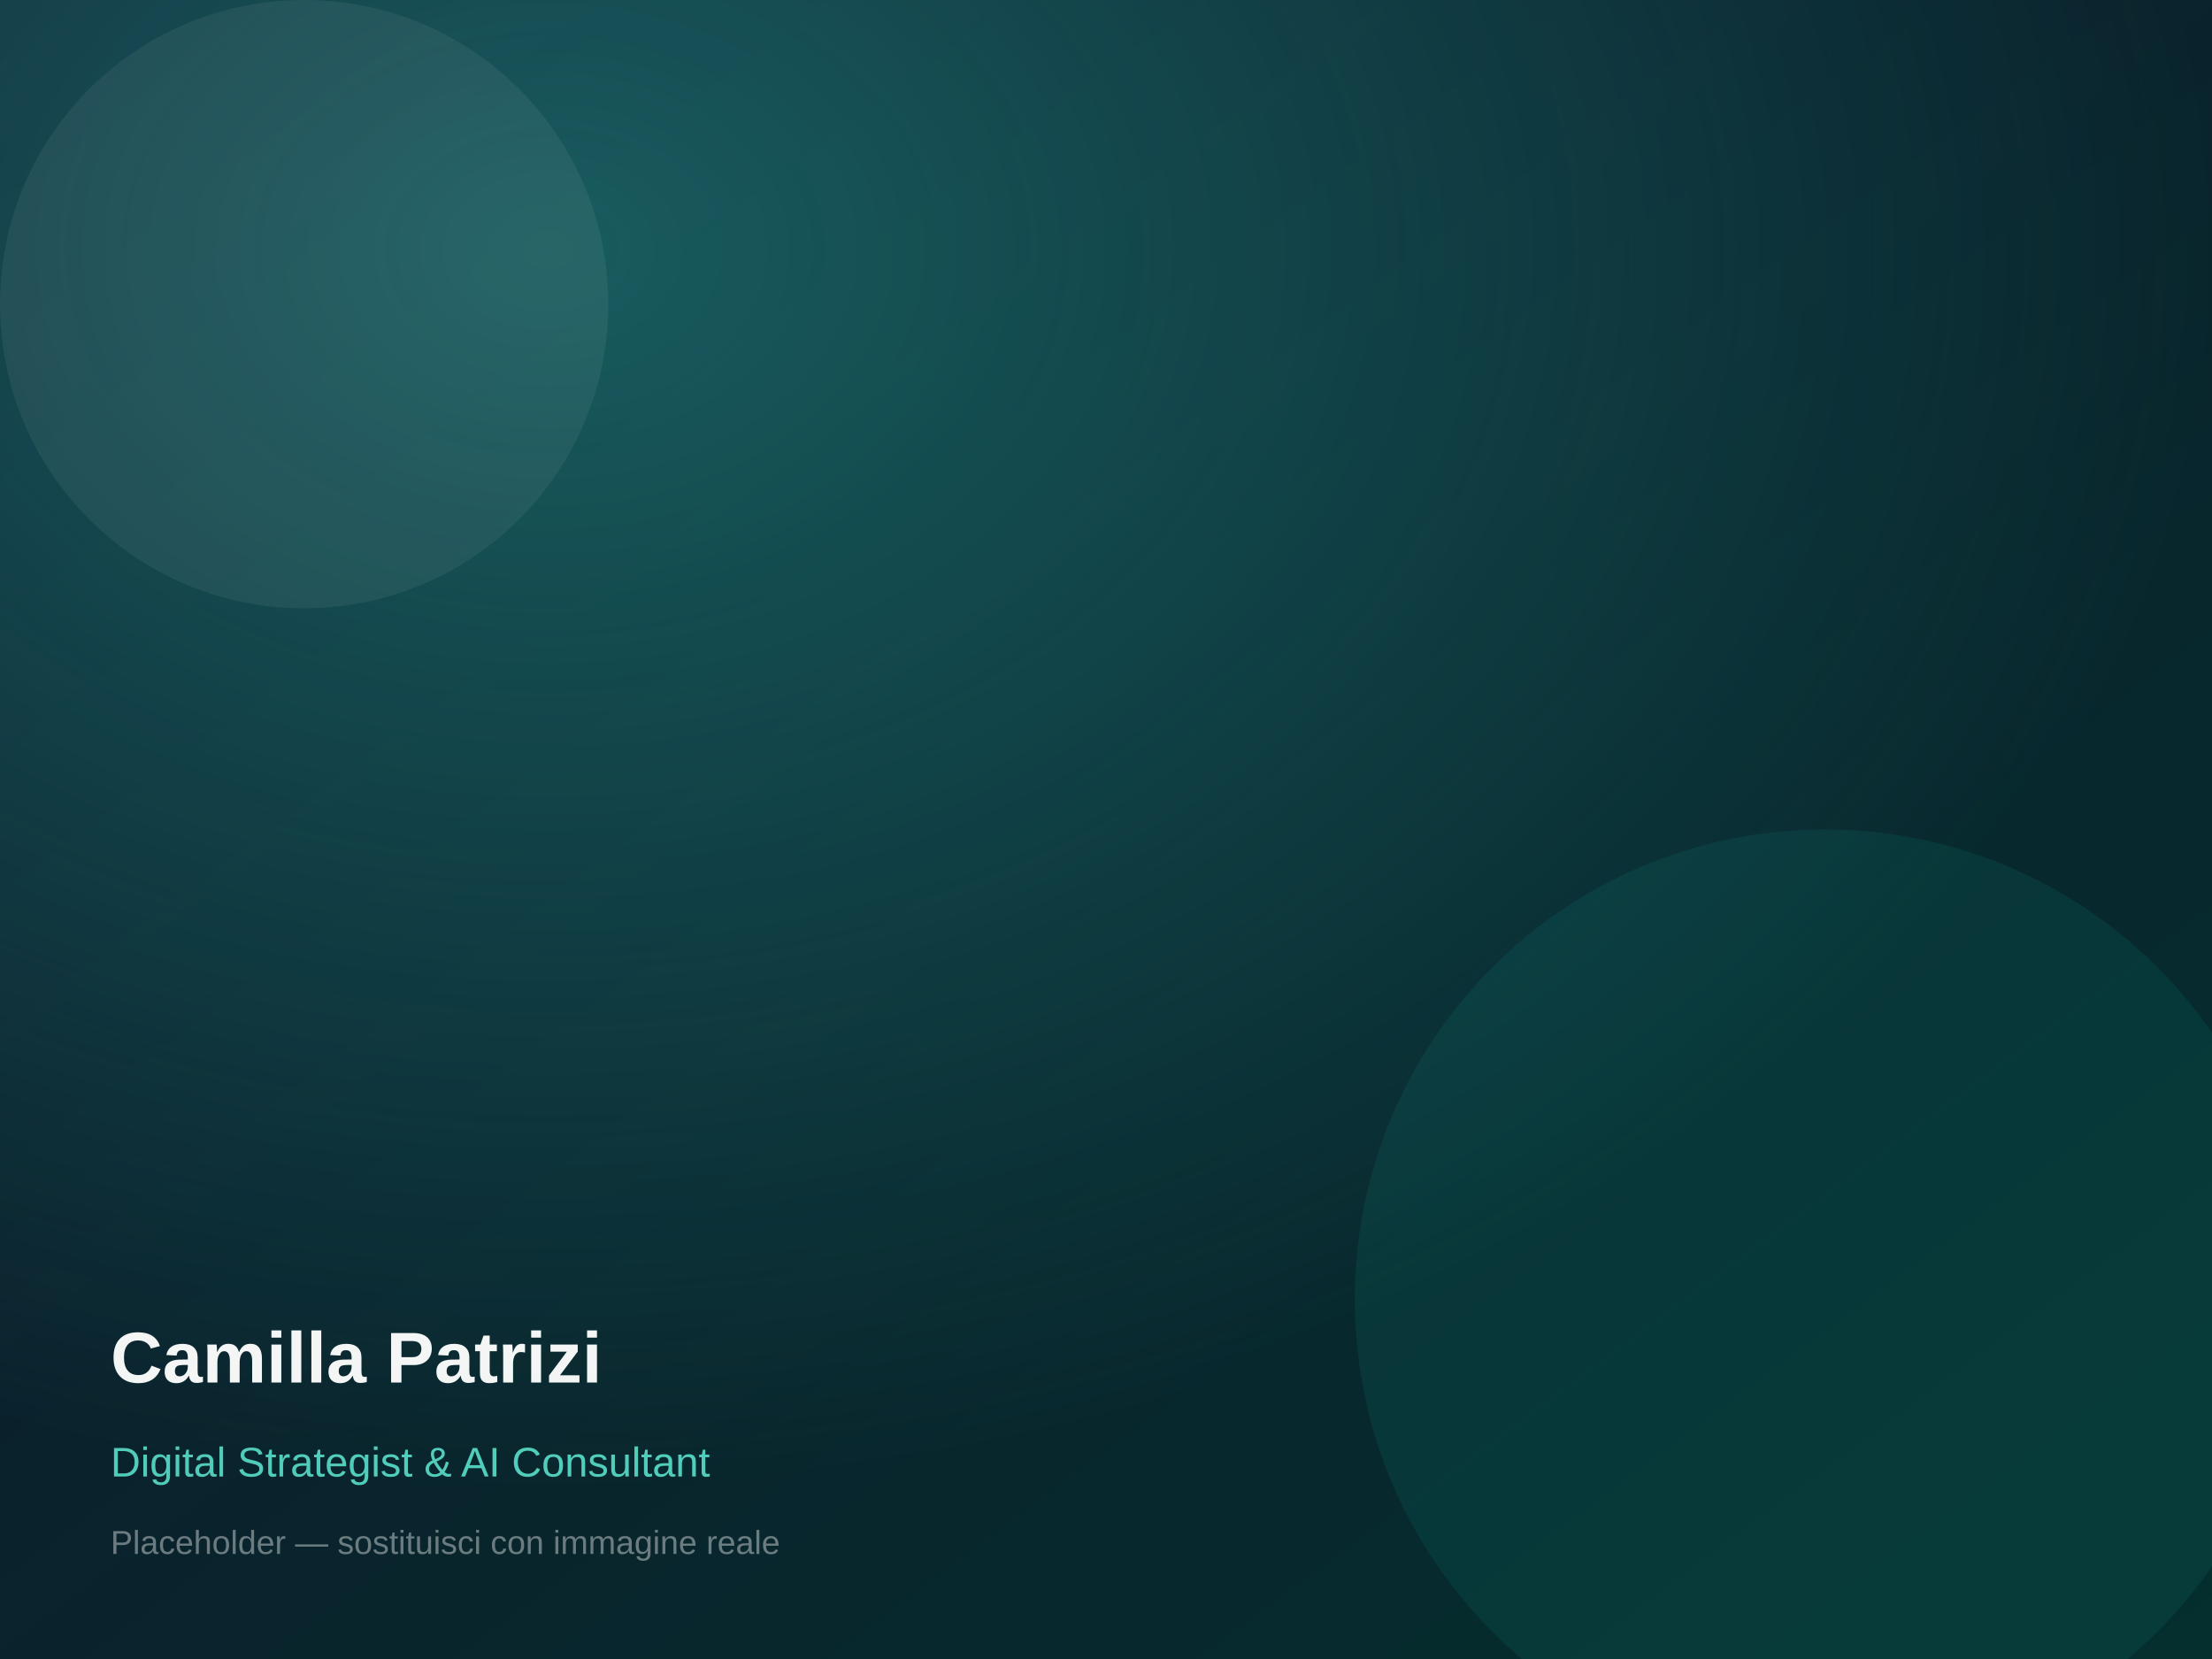
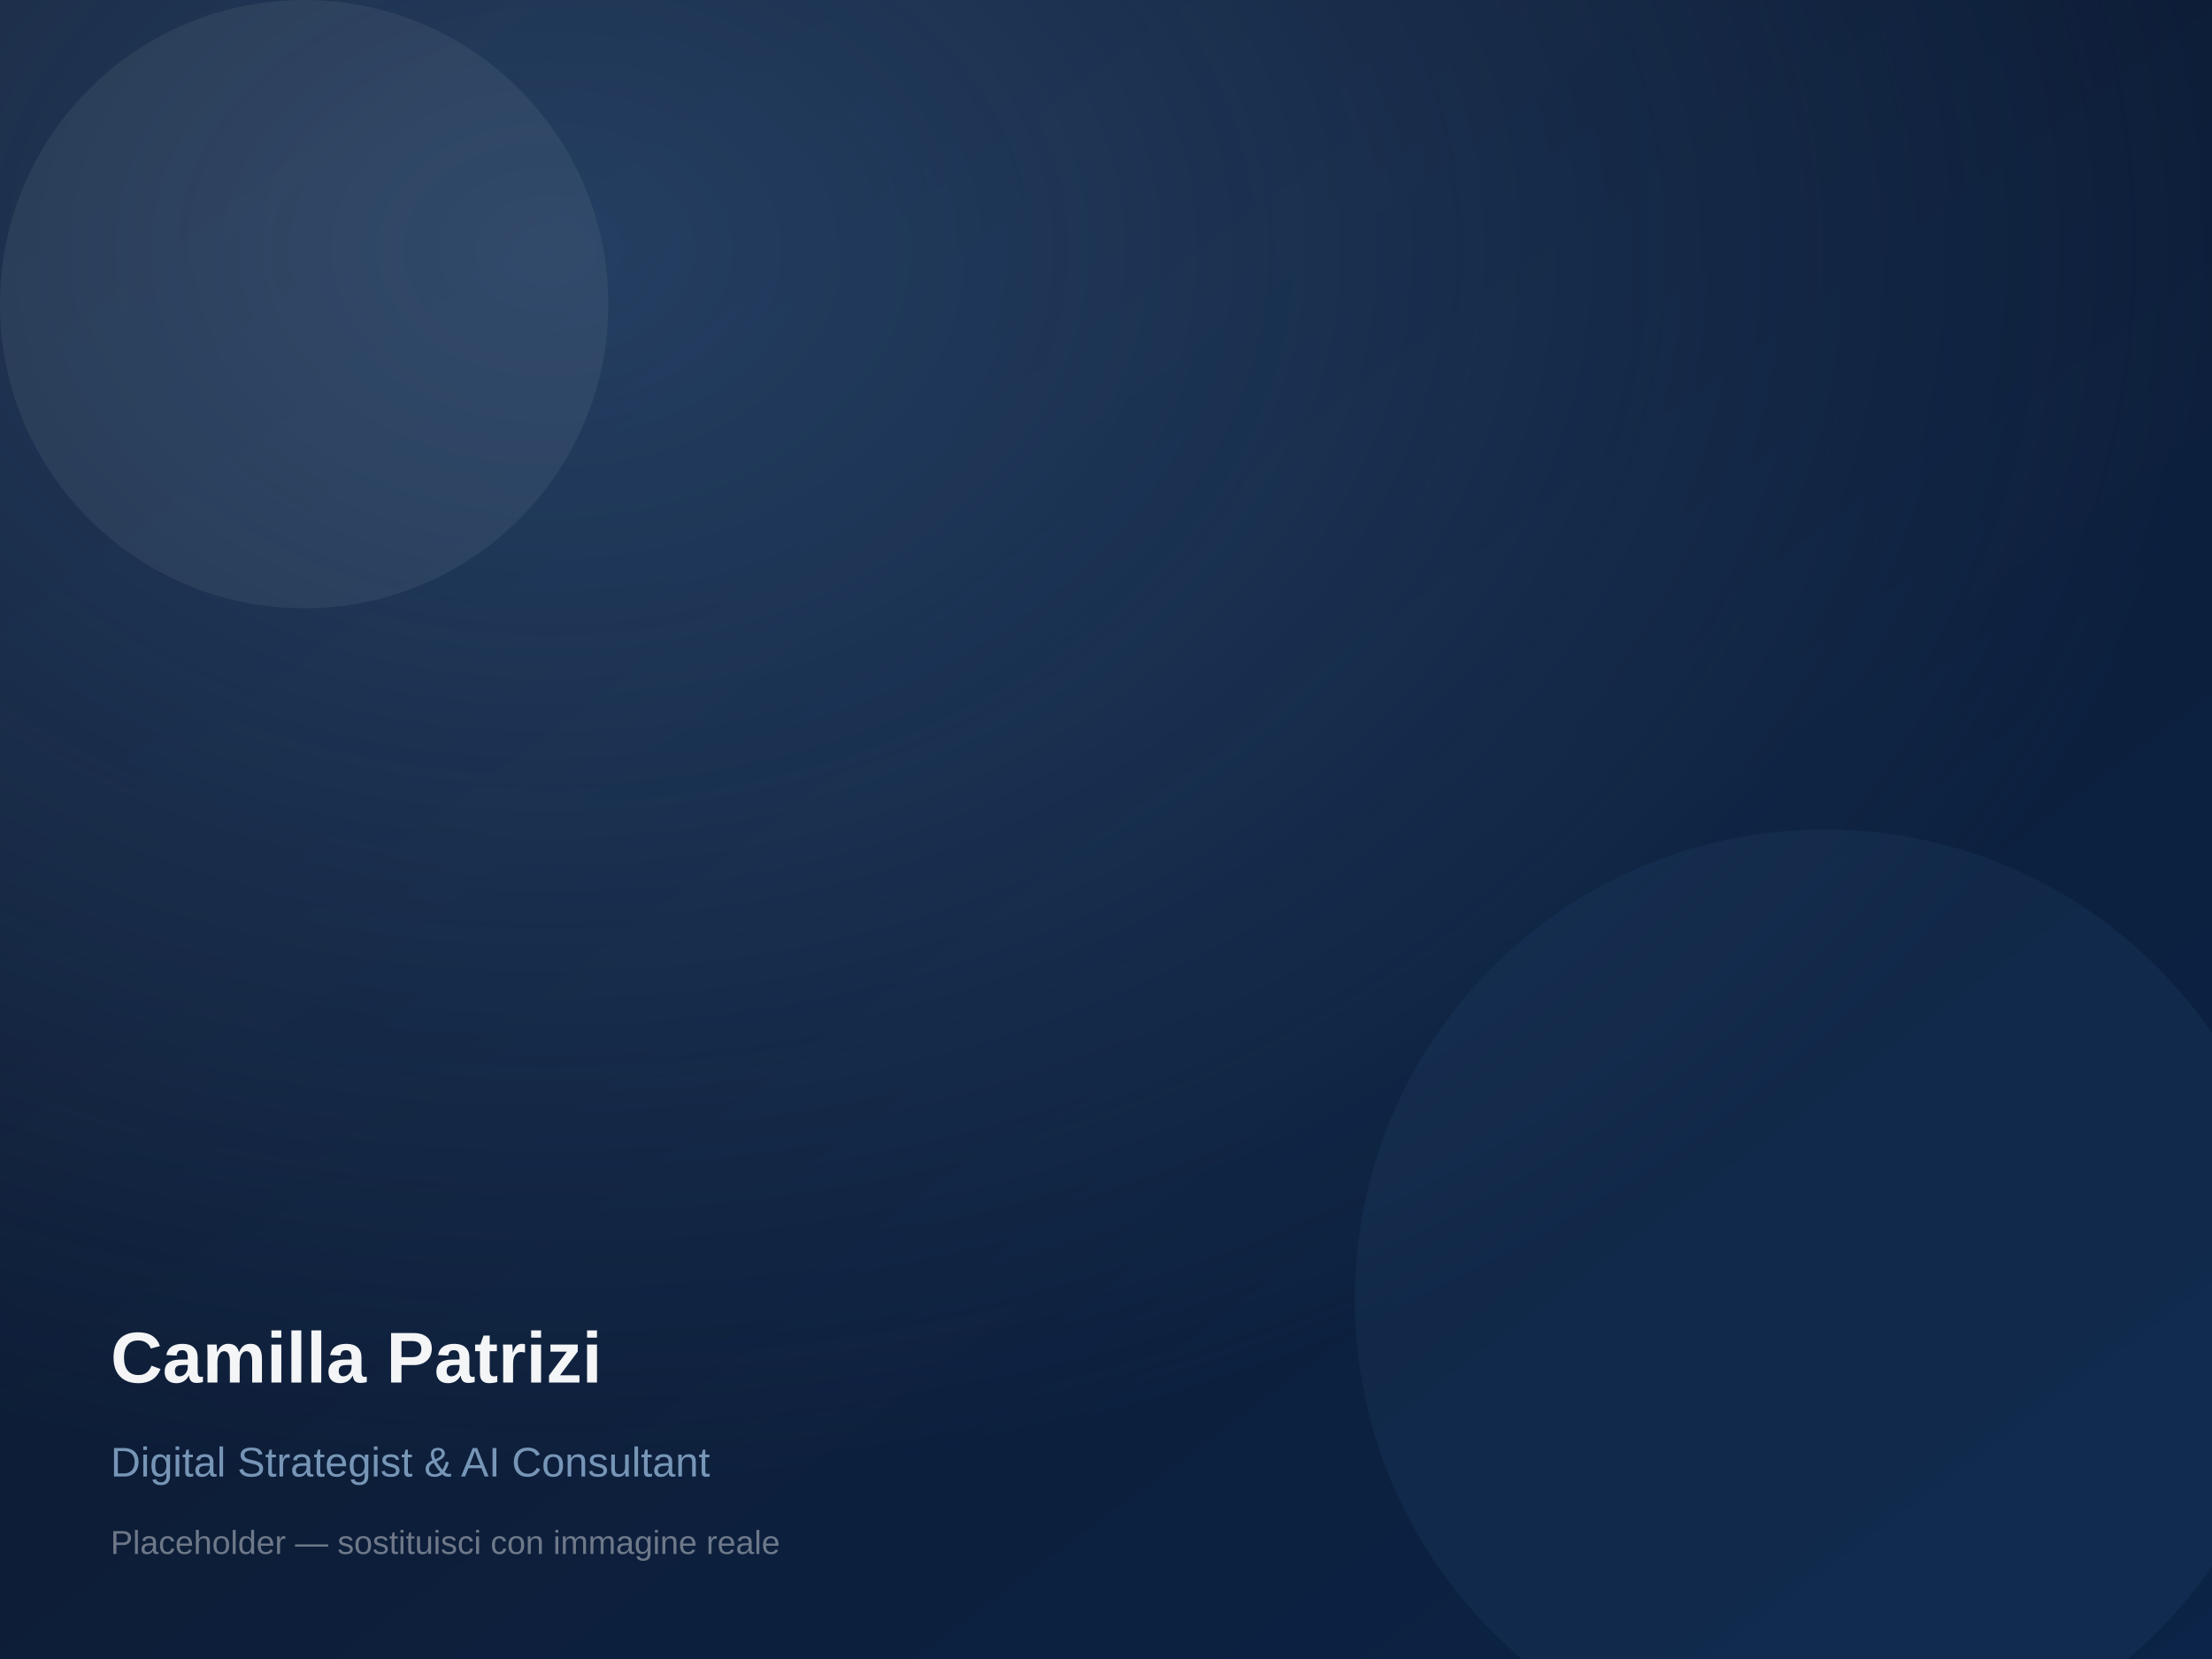
<svg xmlns="http://www.w3.org/2000/svg" viewBox="0 0 800 600">
  <defs>
    <linearGradient id="g" x1="0" y1="0" x2="1" y2="1">
      <stop offset="0%" stop-color="#0F172A" />
-       <stop offset="100%" stop-color="#042F2E" />
+       <stop offset="100%" stop-color="#0B2447" />
    </linearGradient>
    <radialGradient id="glow" cx="25%" cy="15%" r="75%">
-       <stop offset="0%" stop-color="#2DD4BF" stop-opacity="0.35" />
-       <stop offset="100%" stop-color="#2DD4BF" stop-opacity="0" />
+       <stop offset="0%" stop-color="#4E85BF" stop-opacity="0.35" />
+       <stop offset="100%" stop-color="#4E85BF" stop-opacity="0" />
    </radialGradient>
  </defs>
  <rect width="800" height="600" fill="url(#g)" />
  <rect width="800" height="600" fill="url(#glow)" />
-   <circle cx="660" cy="470" r="170" fill="#14B8A6" opacity="0.10" />
+   <circle cx="660" cy="470" r="170" fill="#3B6FA0" opacity="0.10" />
  <circle cx="110" cy="110" r="110" fill="#ffffff" opacity="0.06" />
  <text x="40" y="500" font-family="Arial, sans-serif" font-size="26" font-weight="700" fill="#ffffff" opacity="0.95">Camilla Patrizi</text>
-   <text x="40" y="534" font-family="Arial, sans-serif" font-size="15" font-weight="400" fill="#5EEAD4" opacity="0.85">Digital Strategist &amp; AI Consultant</text>
+   <text x="40" y="534" font-family="Arial, sans-serif" font-size="15" font-weight="400" fill="#89AACC" opacity="0.85">Digital Strategist &amp; AI Consultant</text>
  <text x="40" y="562" font-family="Arial, sans-serif" font-size="12" font-weight="400" fill="#ffffff" opacity="0.4">Placeholder — sostituisci con immagine reale</text>
</svg>
